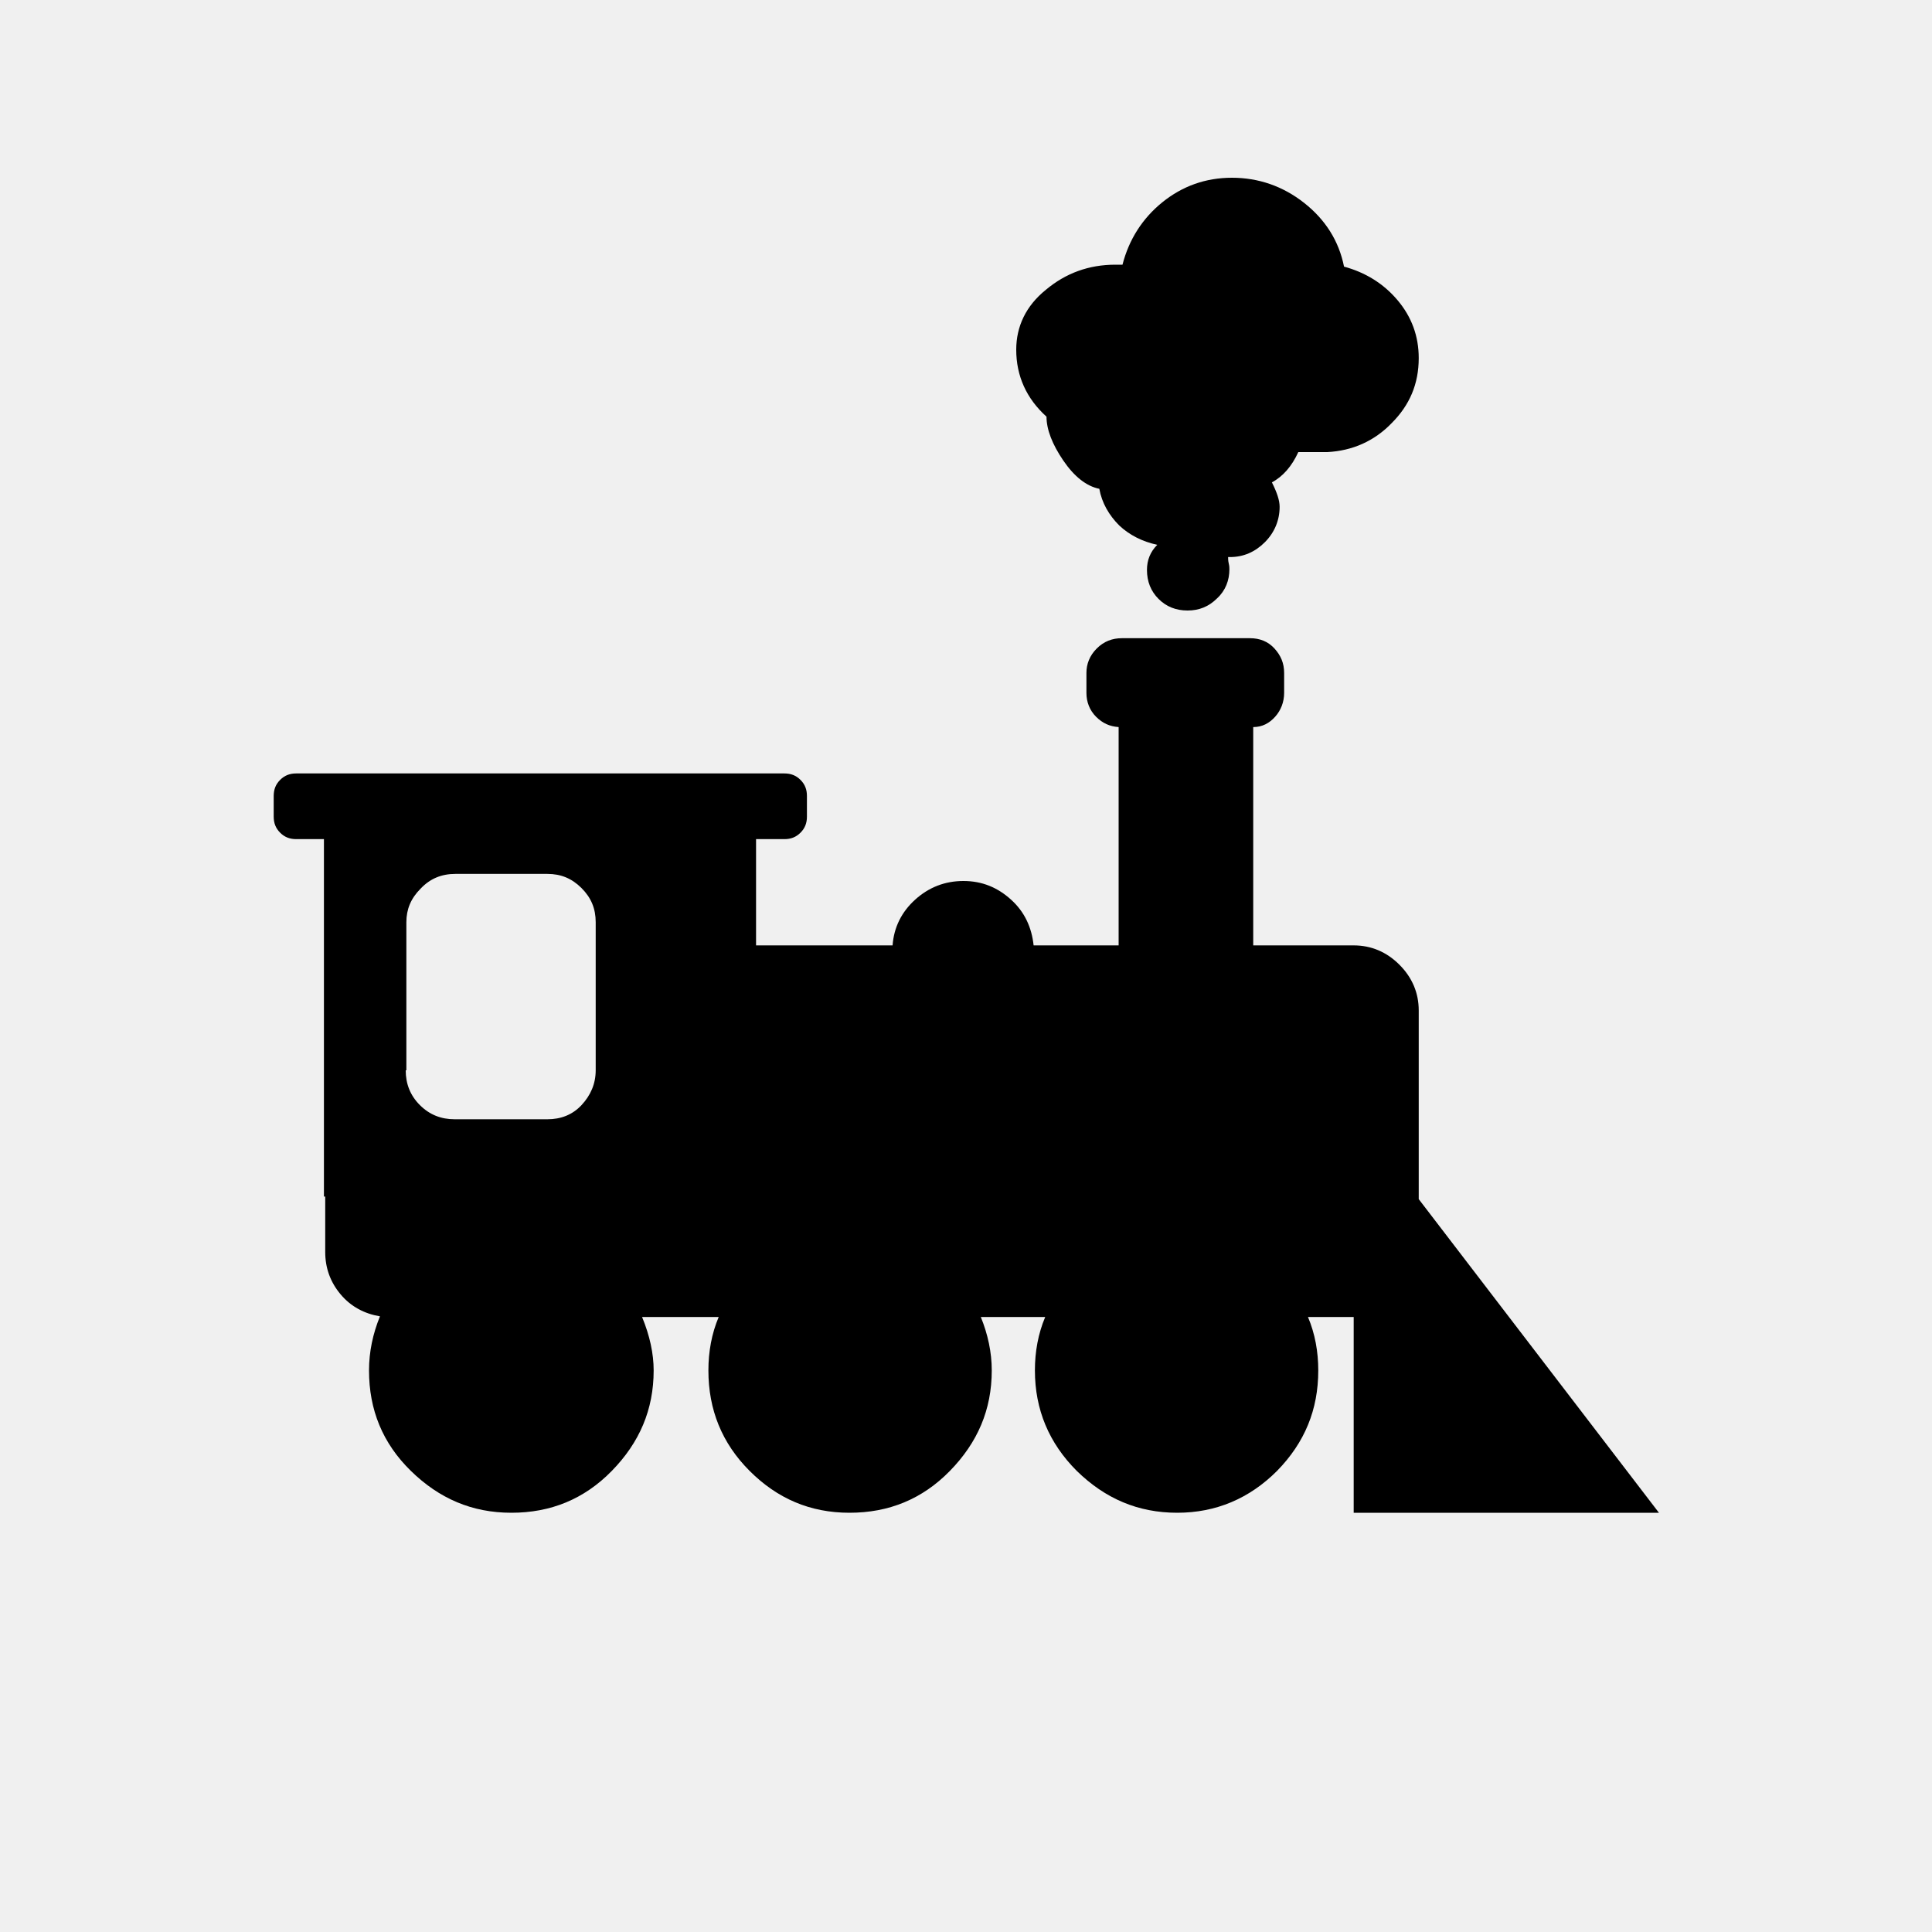
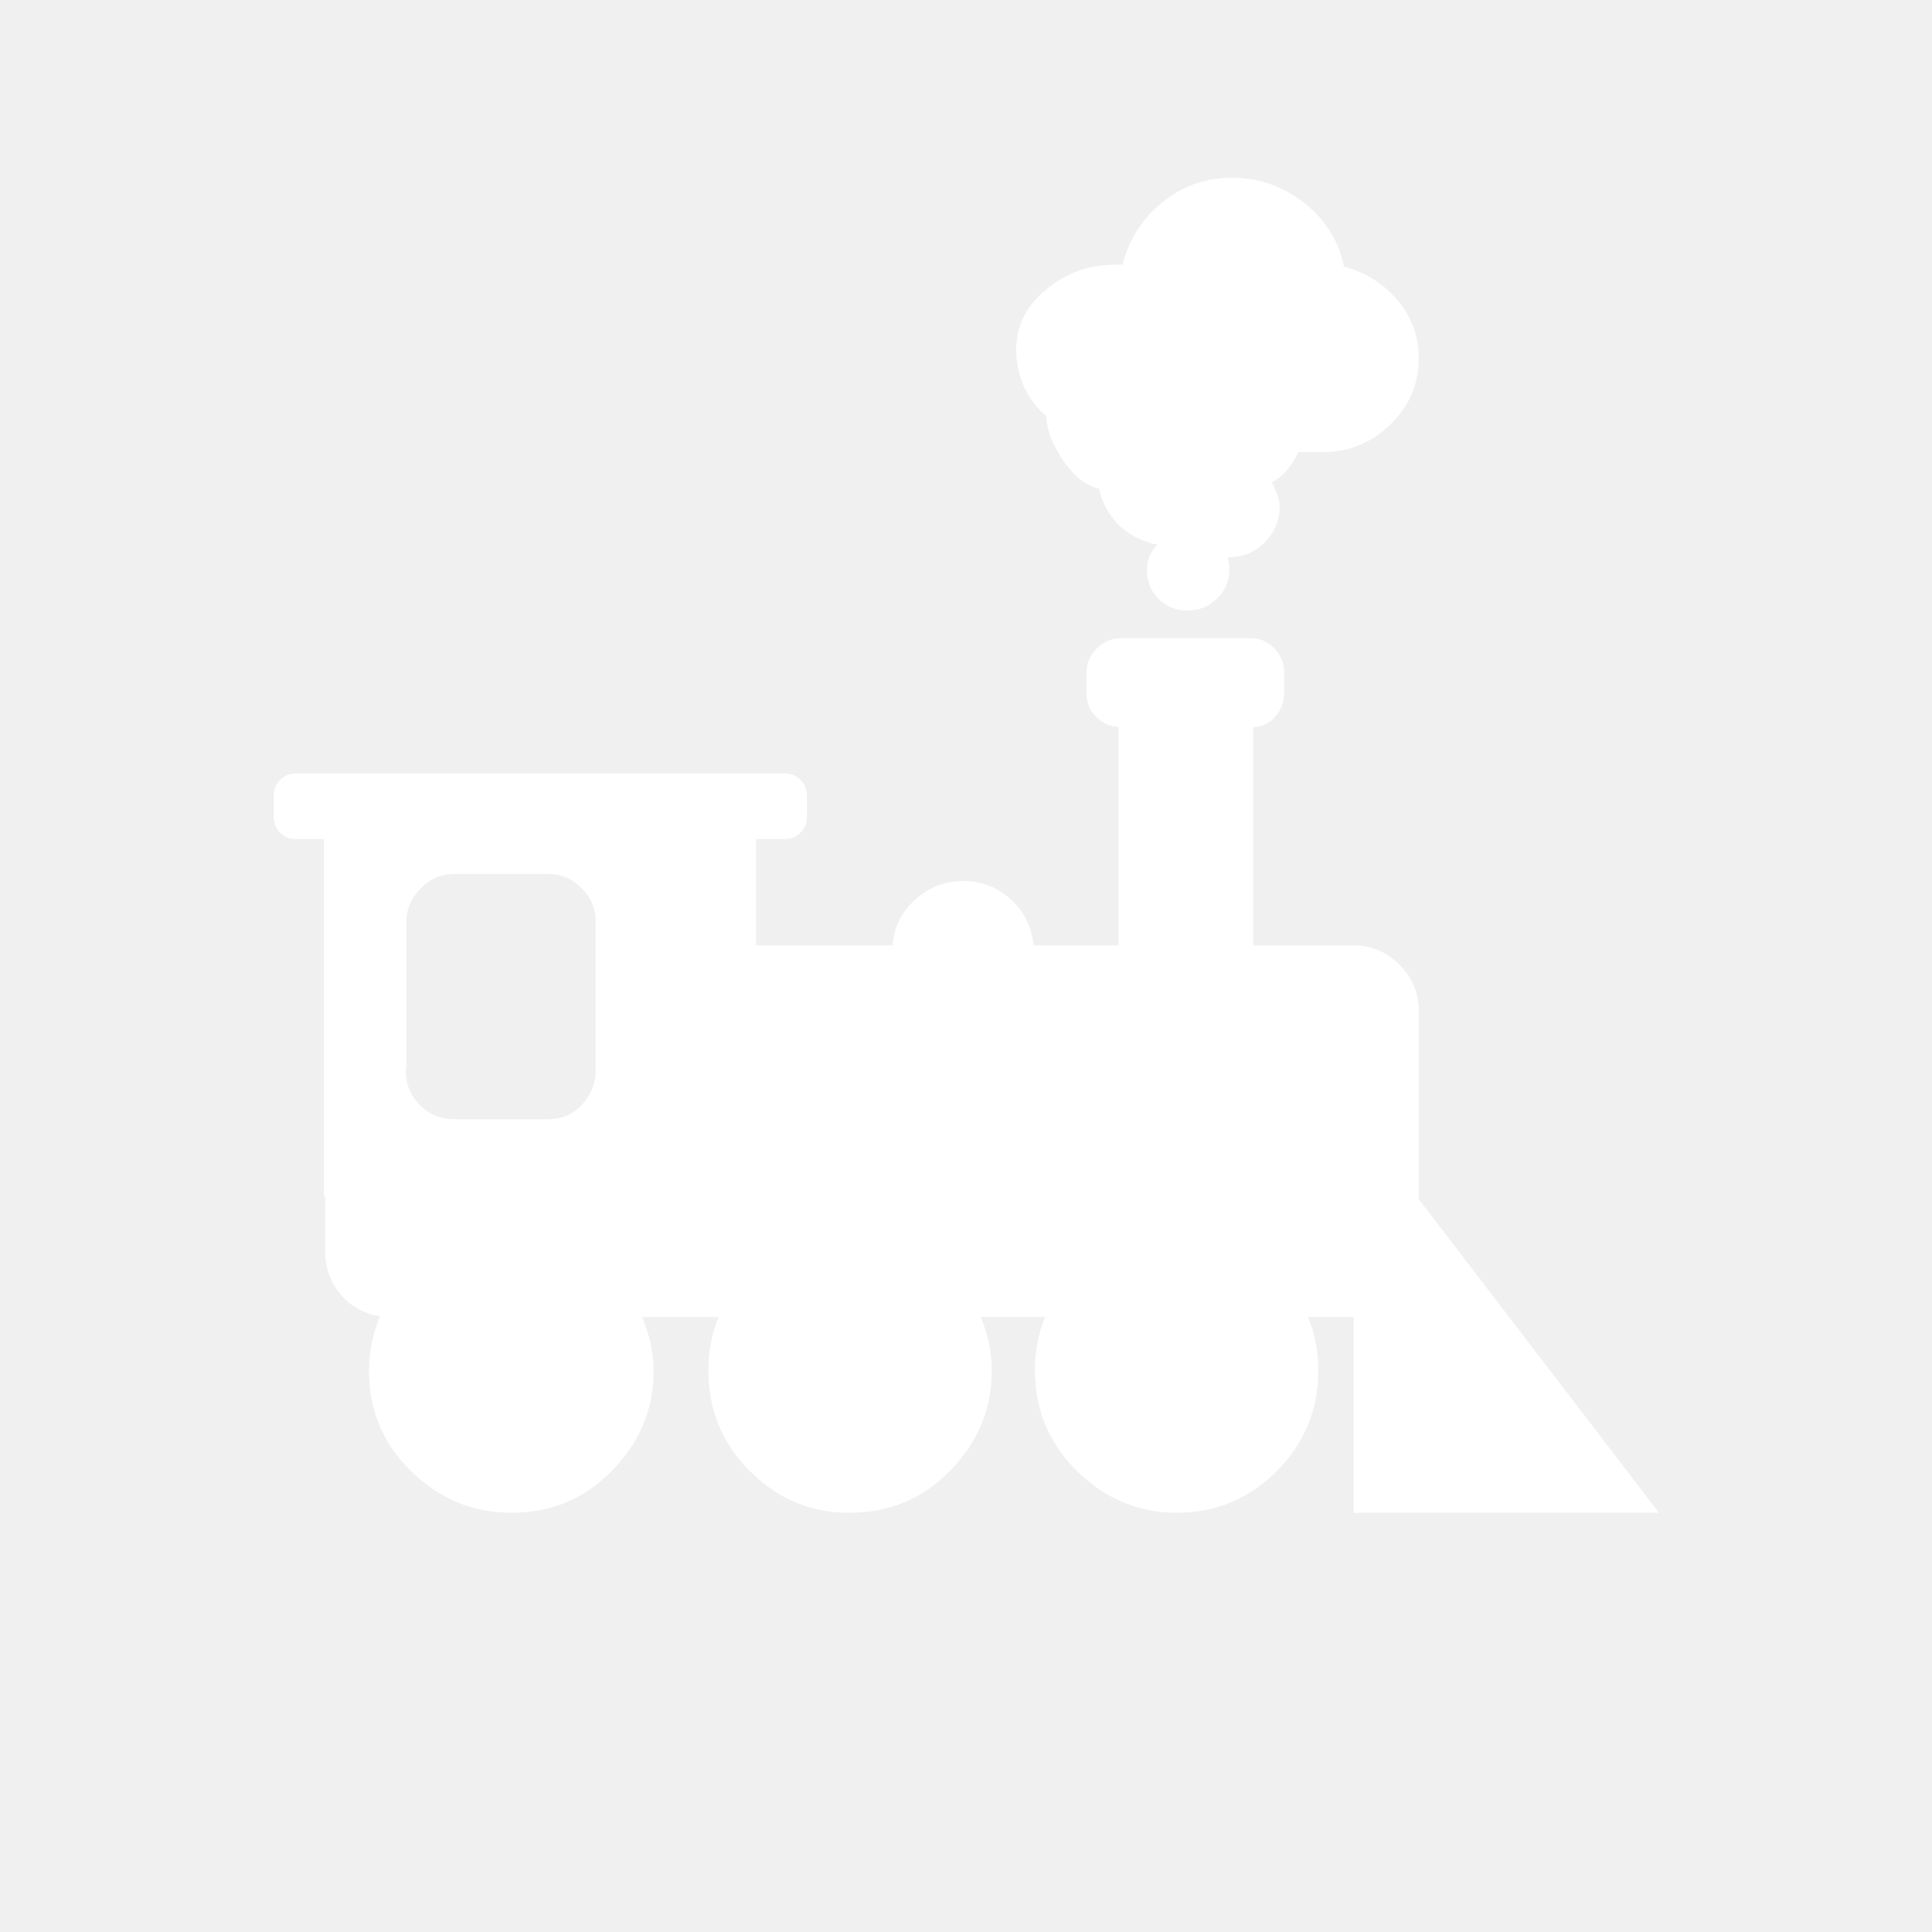
- <svg xmlns="http://www.w3.org/2000/svg" version="1.1" id="Layer_1" x="0px" y="0px" viewBox="0 0 30 30" style="enable-background:new 0 0 30 30;" xml:space="preserve">
+ <svg xmlns="http://www.w3.org/2000/svg" version="1.1" id="Layer_1" x="0px" y="0px" viewBox="0 0 30 30" fill="#fff" style="enable-background:new 0 0 30 30;" xml:space="preserve">
  <path d="M4.25,12.68v-0.32c0-0.1,0.03-0.18,0.1-0.25c0.07-0.07,0.15-0.1,0.25-0.1h7.58c0.1,0,0.18,0.03,0.25,0.1  c0.07,0.07,0.1,0.15,0.1,0.25v0.32c0,0.1-0.03,0.18-0.1,0.25c-0.07,0.07-0.15,0.1-0.25,0.1h-0.44v1.65h2.12  c0.02-0.28,0.14-0.52,0.35-0.71c0.21-0.19,0.46-0.29,0.75-0.29c0.29,0,0.53,0.1,0.74,0.29c0.21,0.19,0.32,0.43,0.35,0.71h1.32v-3.39  c-0.14-0.01-0.25-0.06-0.35-0.16c-0.1-0.1-0.15-0.23-0.15-0.37v-0.31c0-0.14,0.05-0.27,0.16-0.38s0.24-0.16,0.39-0.16h1.99  c0.15,0,0.28,0.05,0.38,0.16s0.15,0.23,0.15,0.38v0.31c0,0.14-0.05,0.27-0.14,0.37c-0.09,0.1-0.2,0.16-0.34,0.16v3.39h1.56  c0.27,0,0.51,0.1,0.71,0.3s0.3,0.44,0.3,0.71v2.93l3.73,4.87h-4.74v-3.04h-0.71c0.11,0.26,0.16,0.54,0.16,0.83  c0,0.61-0.21,1.12-0.64,1.56c-0.43,0.43-0.95,0.65-1.55,0.65c-0.61,0-1.12-0.22-1.56-0.65c-0.43-0.43-0.65-0.95-0.65-1.56  c0-0.29,0.05-0.57,0.16-0.83h-1c0.11,0.27,0.17,0.55,0.17,0.83c0,0.61-0.22,1.12-0.65,1.56s-0.95,0.65-1.56,0.65  c-0.61,0-1.12-0.22-1.55-0.65s-0.64-0.95-0.64-1.56c0-0.29,0.05-0.57,0.16-0.83H9.97c0.12,0.29,0.18,0.57,0.18,0.83  c0,0.61-0.22,1.12-0.65,1.56s-0.95,0.65-1.56,0.65s-1.12-0.22-1.56-0.65s-0.65-0.95-0.65-1.56c0-0.29,0.06-0.57,0.17-0.84  c-0.24-0.04-0.45-0.15-0.61-0.34s-0.24-0.41-0.24-0.66v-0.86H5.03v-5.55H4.6c-0.1,0-0.18-0.03-0.25-0.1  C4.28,12.86,4.25,12.78,4.25,12.68z M6.3,16.62c0,0.21,0.07,0.39,0.22,0.54c0.15,0.15,0.33,0.22,0.54,0.22h1.44  c0.21,0,0.39-0.07,0.53-0.22c0.14-0.15,0.22-0.33,0.22-0.54v-2.3c0-0.21-0.07-0.38-0.22-0.53c-0.15-0.15-0.32-0.22-0.53-0.22H7.07  c-0.21,0-0.39,0.07-0.54,0.23c-0.15,0.15-0.22,0.32-0.22,0.52V16.62z M15.78,5.43c0,0.41,0.16,0.76,0.47,1.04  c0,0.2,0.09,0.43,0.26,0.68s0.36,0.4,0.56,0.44c0.04,0.22,0.15,0.41,0.31,0.57c0.16,0.15,0.36,0.25,0.59,0.3  c-0.11,0.11-0.16,0.24-0.16,0.39c0,0.18,0.06,0.33,0.18,0.45c0.12,0.12,0.27,0.18,0.45,0.18c0.18,0,0.33-0.06,0.46-0.19  c0.13-0.12,0.19-0.28,0.19-0.45c0-0.02,0-0.05-0.01-0.09c-0.01-0.04-0.01-0.08-0.01-0.1h0.03c0.21,0,0.39-0.08,0.54-0.23  c0.15-0.15,0.23-0.34,0.23-0.55c0-0.1-0.04-0.22-0.12-0.38c0.17-0.09,0.31-0.25,0.41-0.47h0.45C21,7,21.34,6.85,21.61,6.57  c0.28-0.28,0.42-0.61,0.42-1.01c0-0.34-0.11-0.64-0.33-0.9c-0.22-0.26-0.5-0.43-0.83-0.52c-0.08-0.4-0.29-0.73-0.62-0.99  s-0.71-0.39-1.12-0.39c-0.41,0-0.77,0.13-1.08,0.38c-0.31,0.25-0.52,0.58-0.62,0.97h-0.11c-0.41,0-0.77,0.13-1.08,0.39  C15.93,4.75,15.78,5.07,15.78,5.43z" />
</svg>
